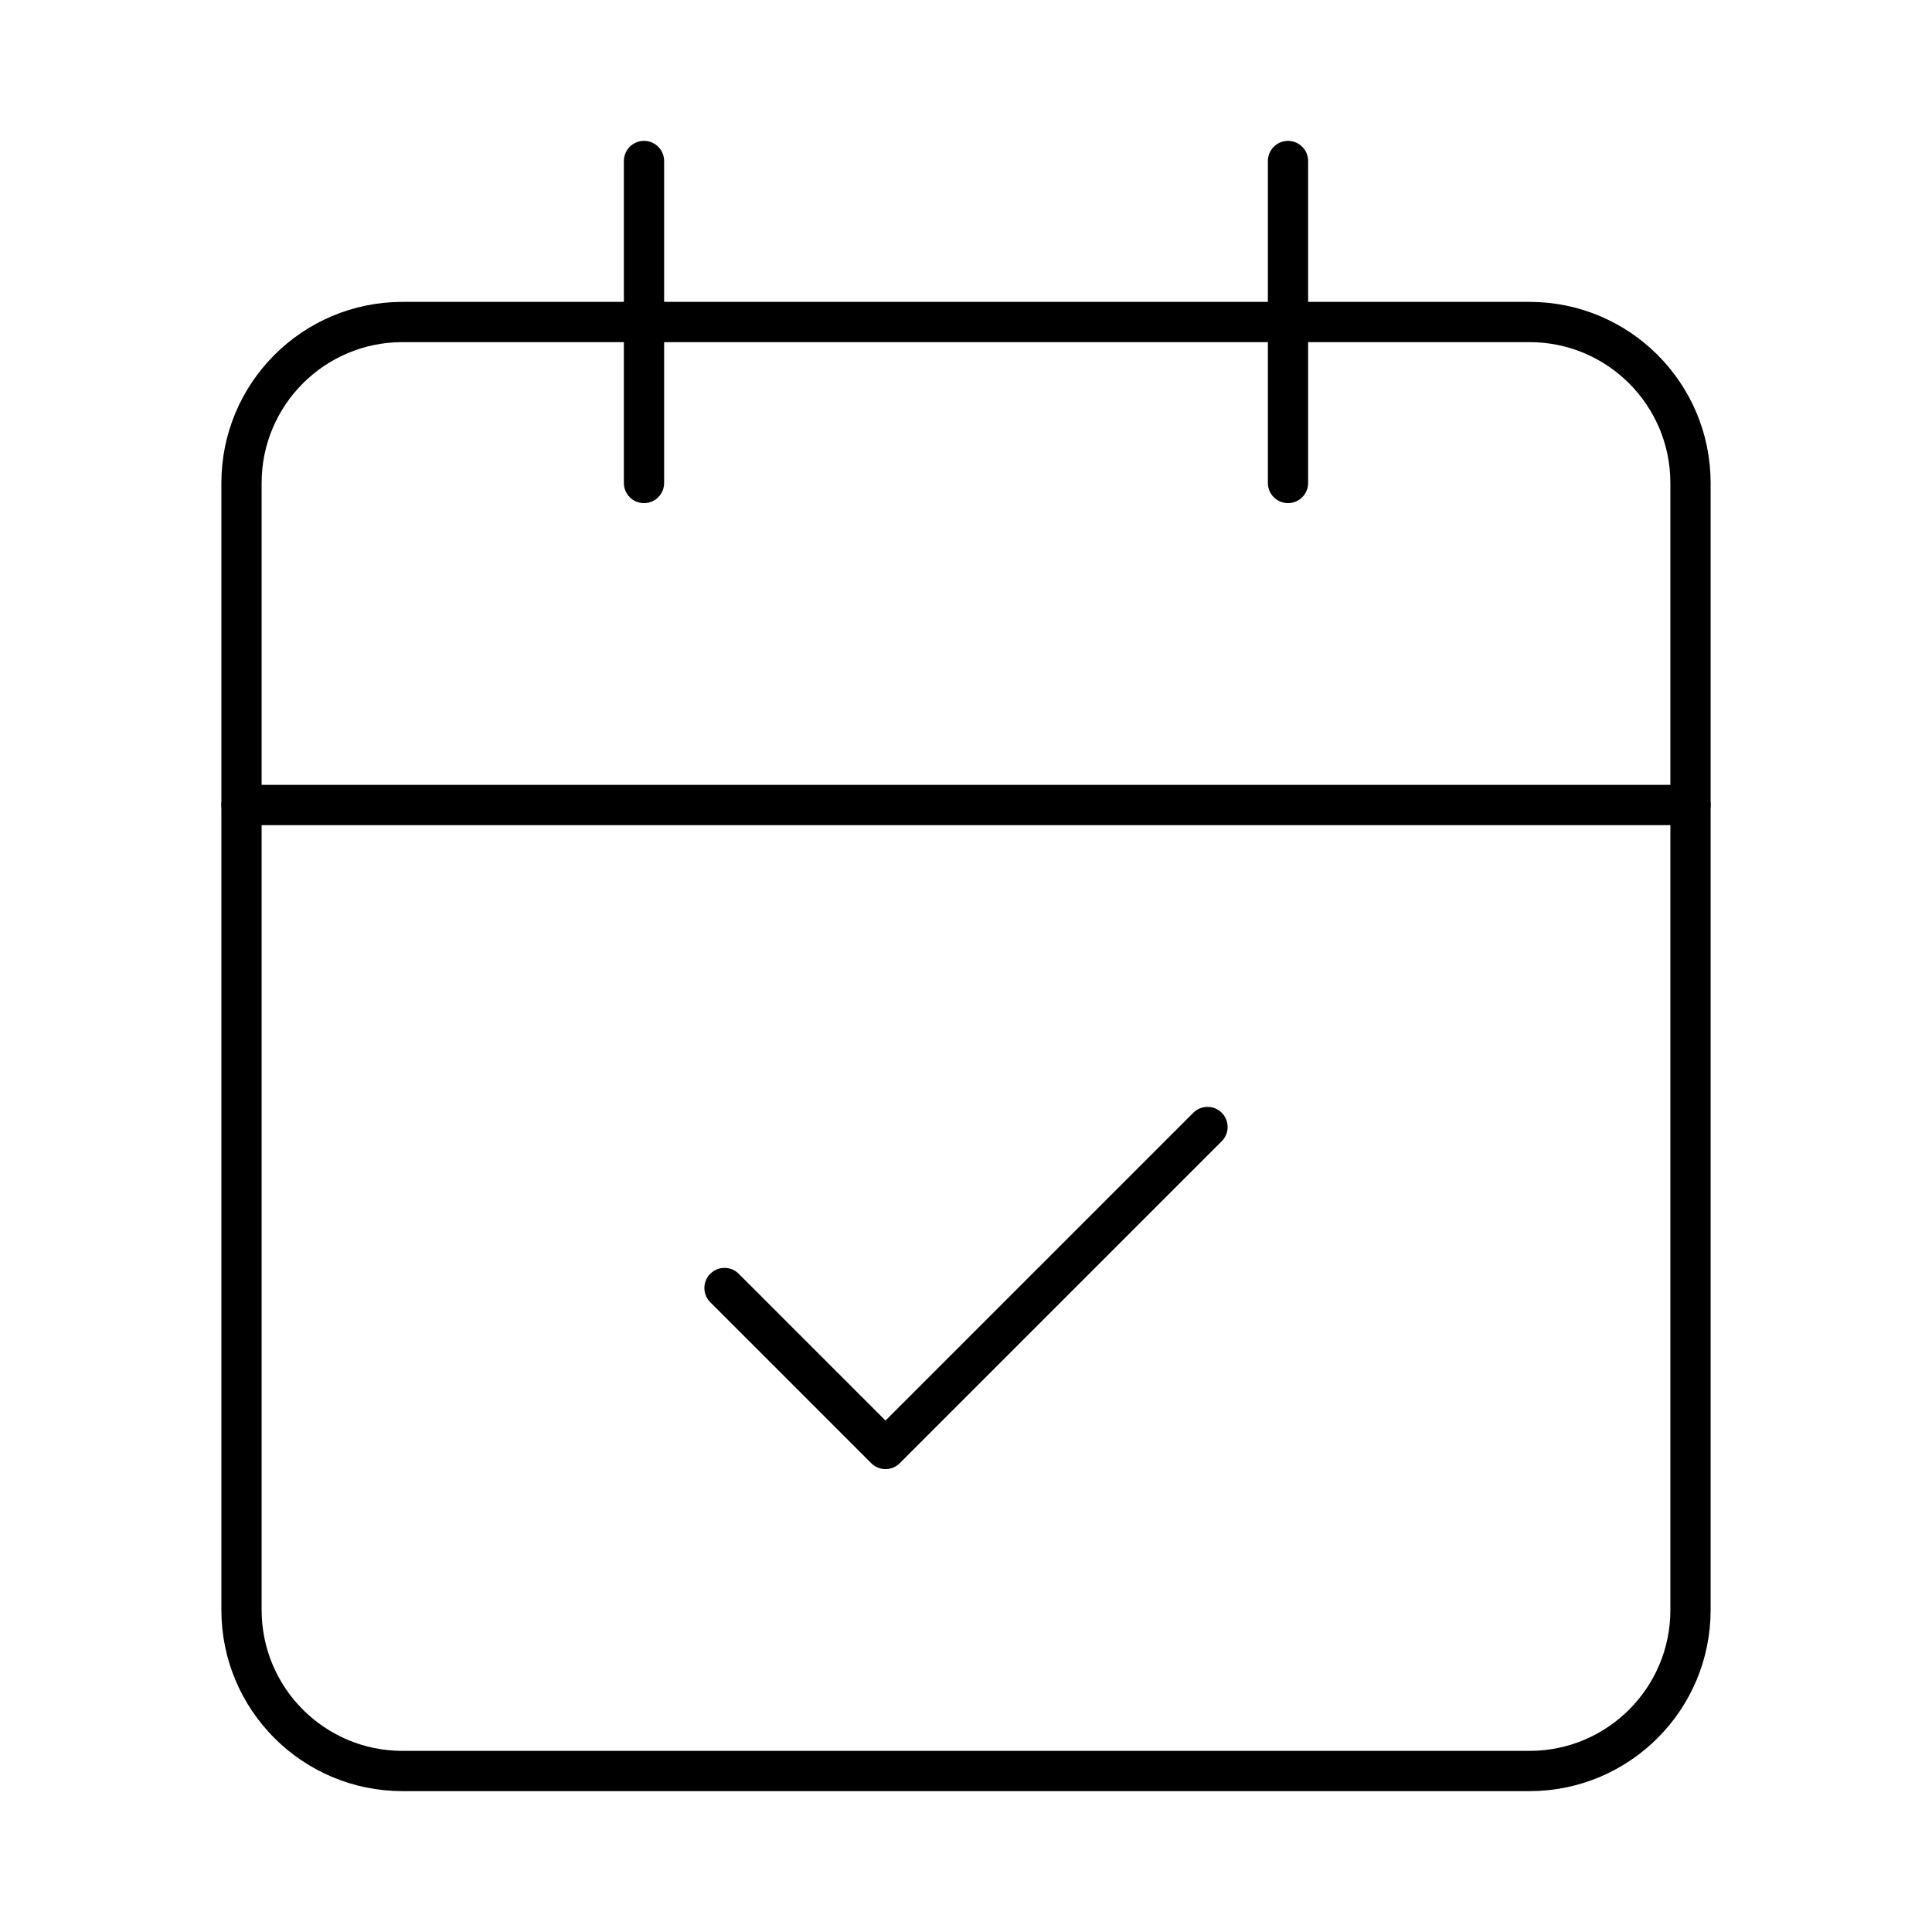
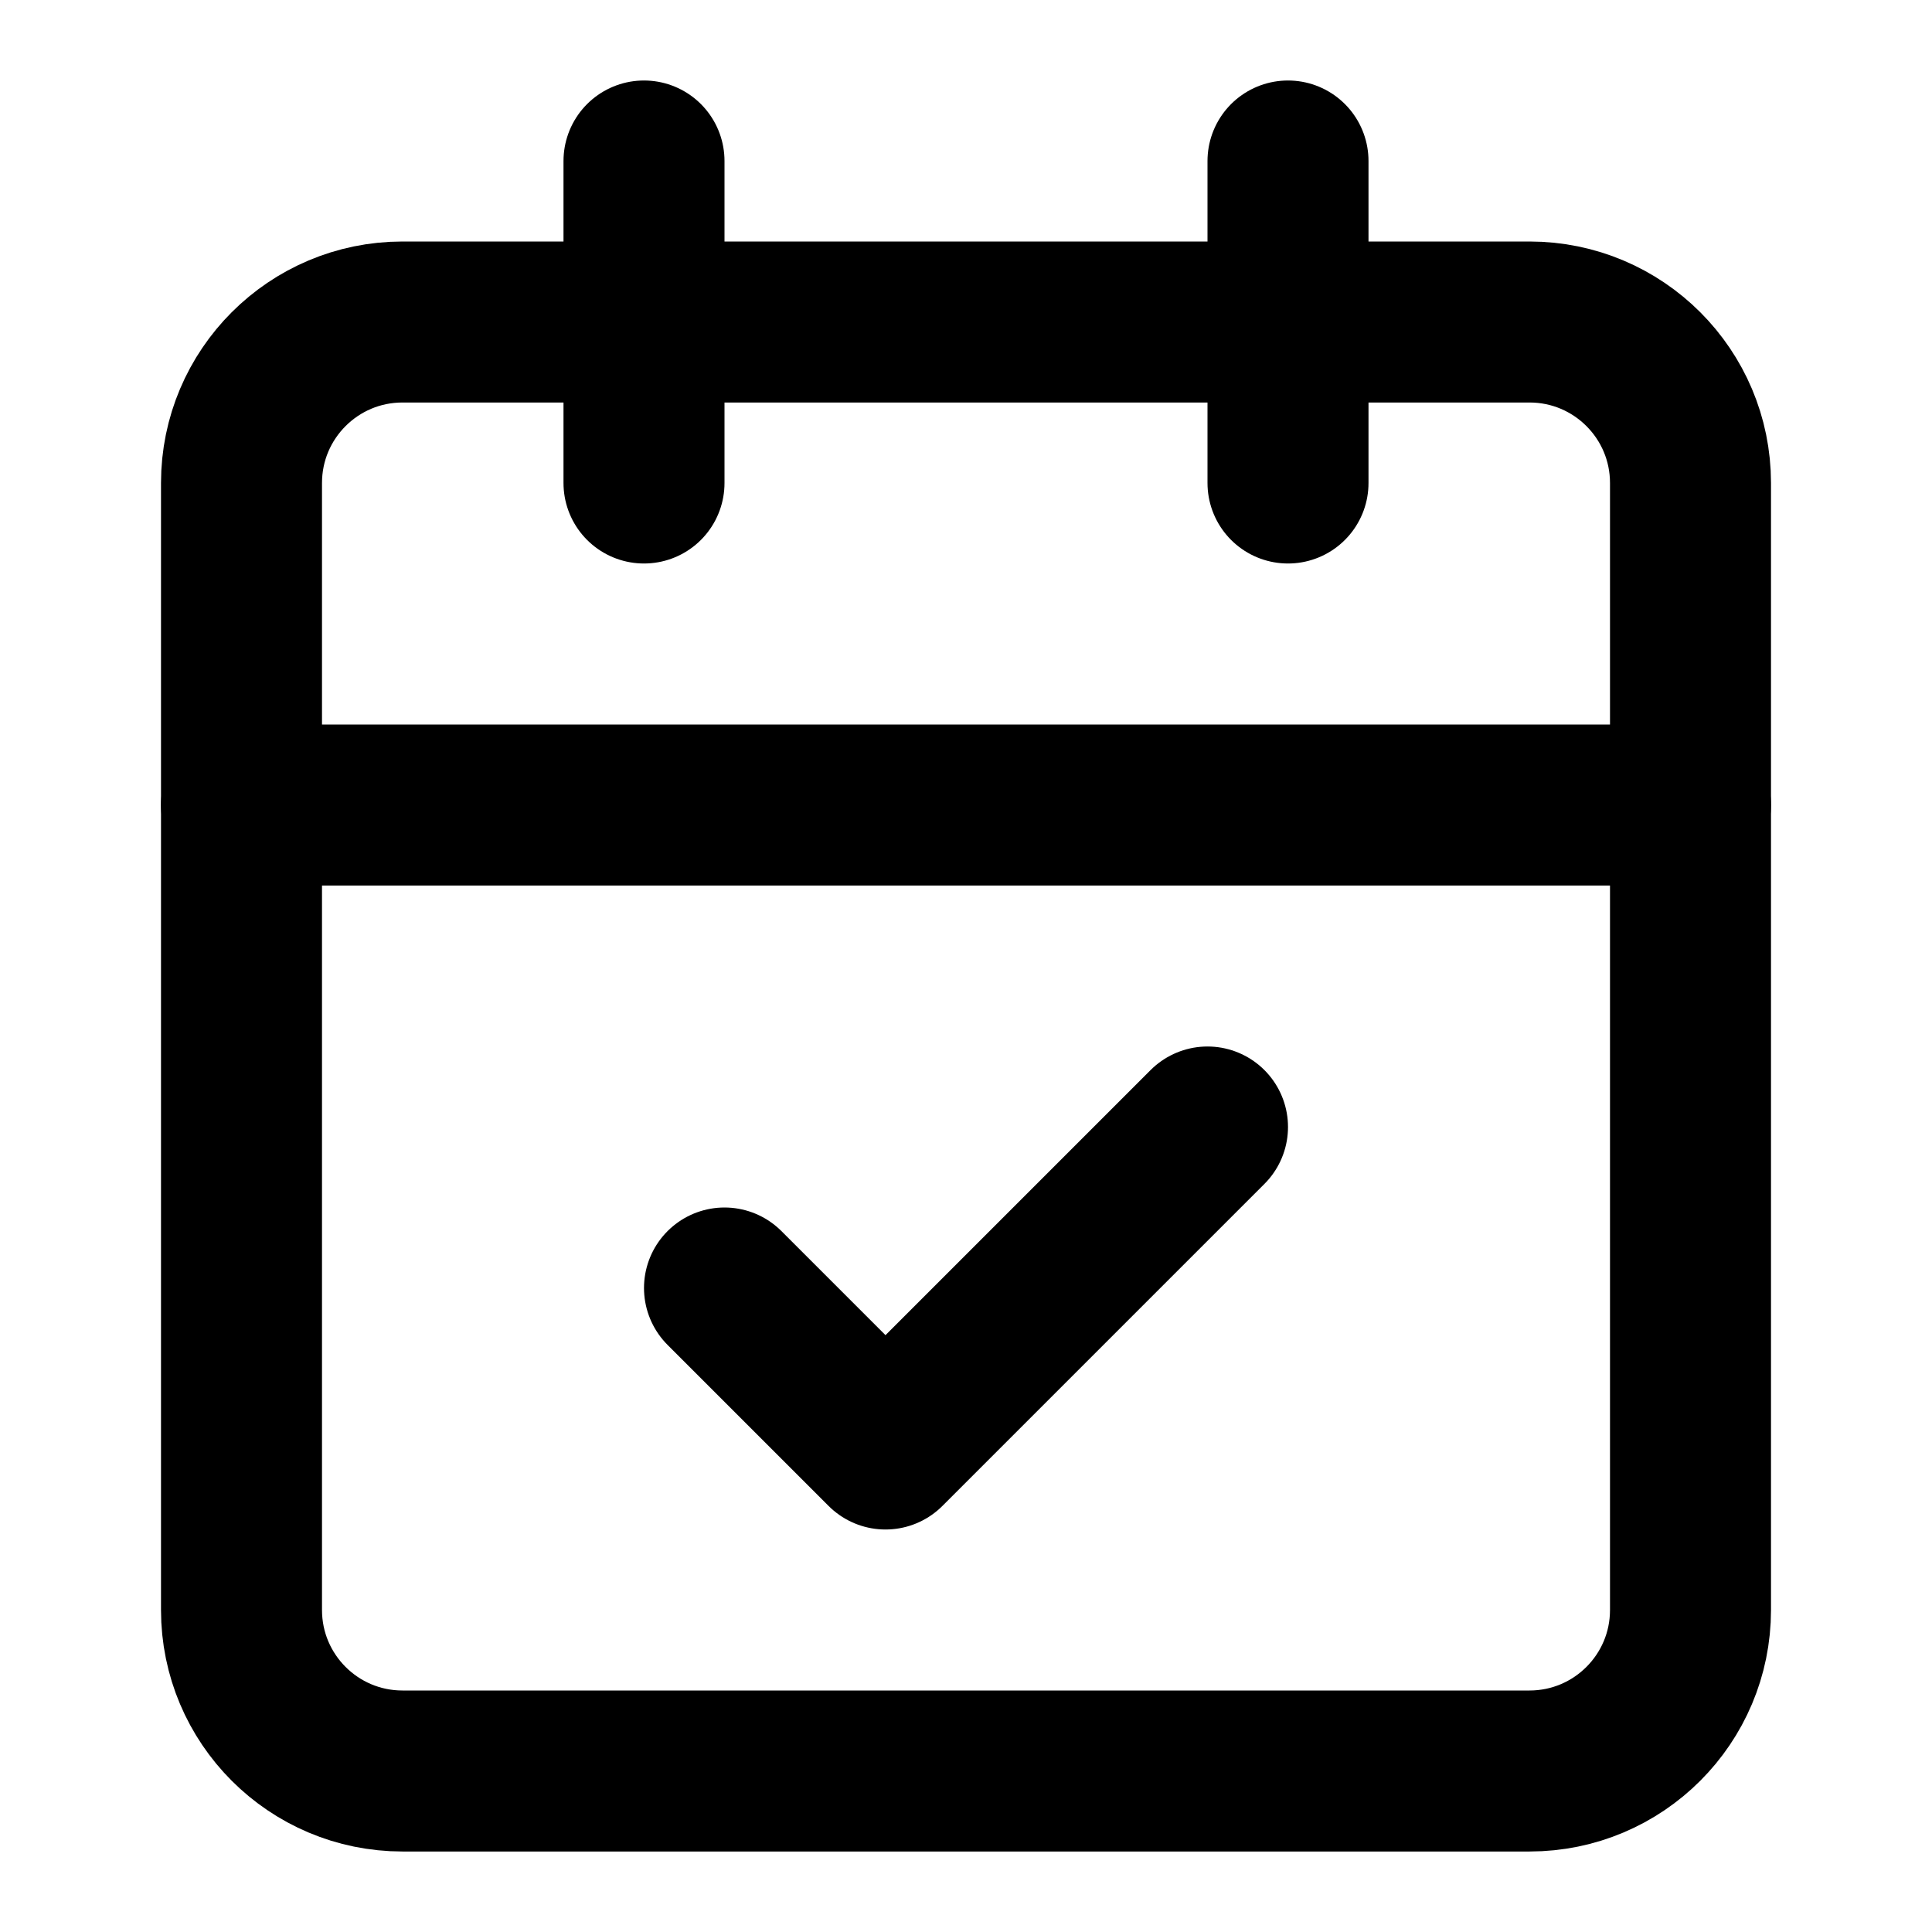
- <svg xmlns="http://www.w3.org/2000/svg" width="24" height="24" viewBox="0 0 24 24" fill="none" stroke="currentColor" stroke-width="0.5" stroke-linecap="round" stroke-linejoin="round" class="lucide lucide-calendar-check-icon lucide-calendar-check">
+ <svg xmlns="http://www.w3.org/2000/svg" width="24" height="24" viewBox="0 0 24 24" fill="none" stroke="currentColor" stroke-width="2.0" stroke-linecap="round" stroke-linejoin="round" class="lucide lucide-calendar-check-icon lucide-calendar-check">
  <path d="M8 2v4" />
  <path d="M16 2v4" />
  <rect width="18" height="18" x="3" y="4" rx="2" />
  <path d="M3 10h18" />
  <path d="m9 16 2 2 4-4" />
</svg>
